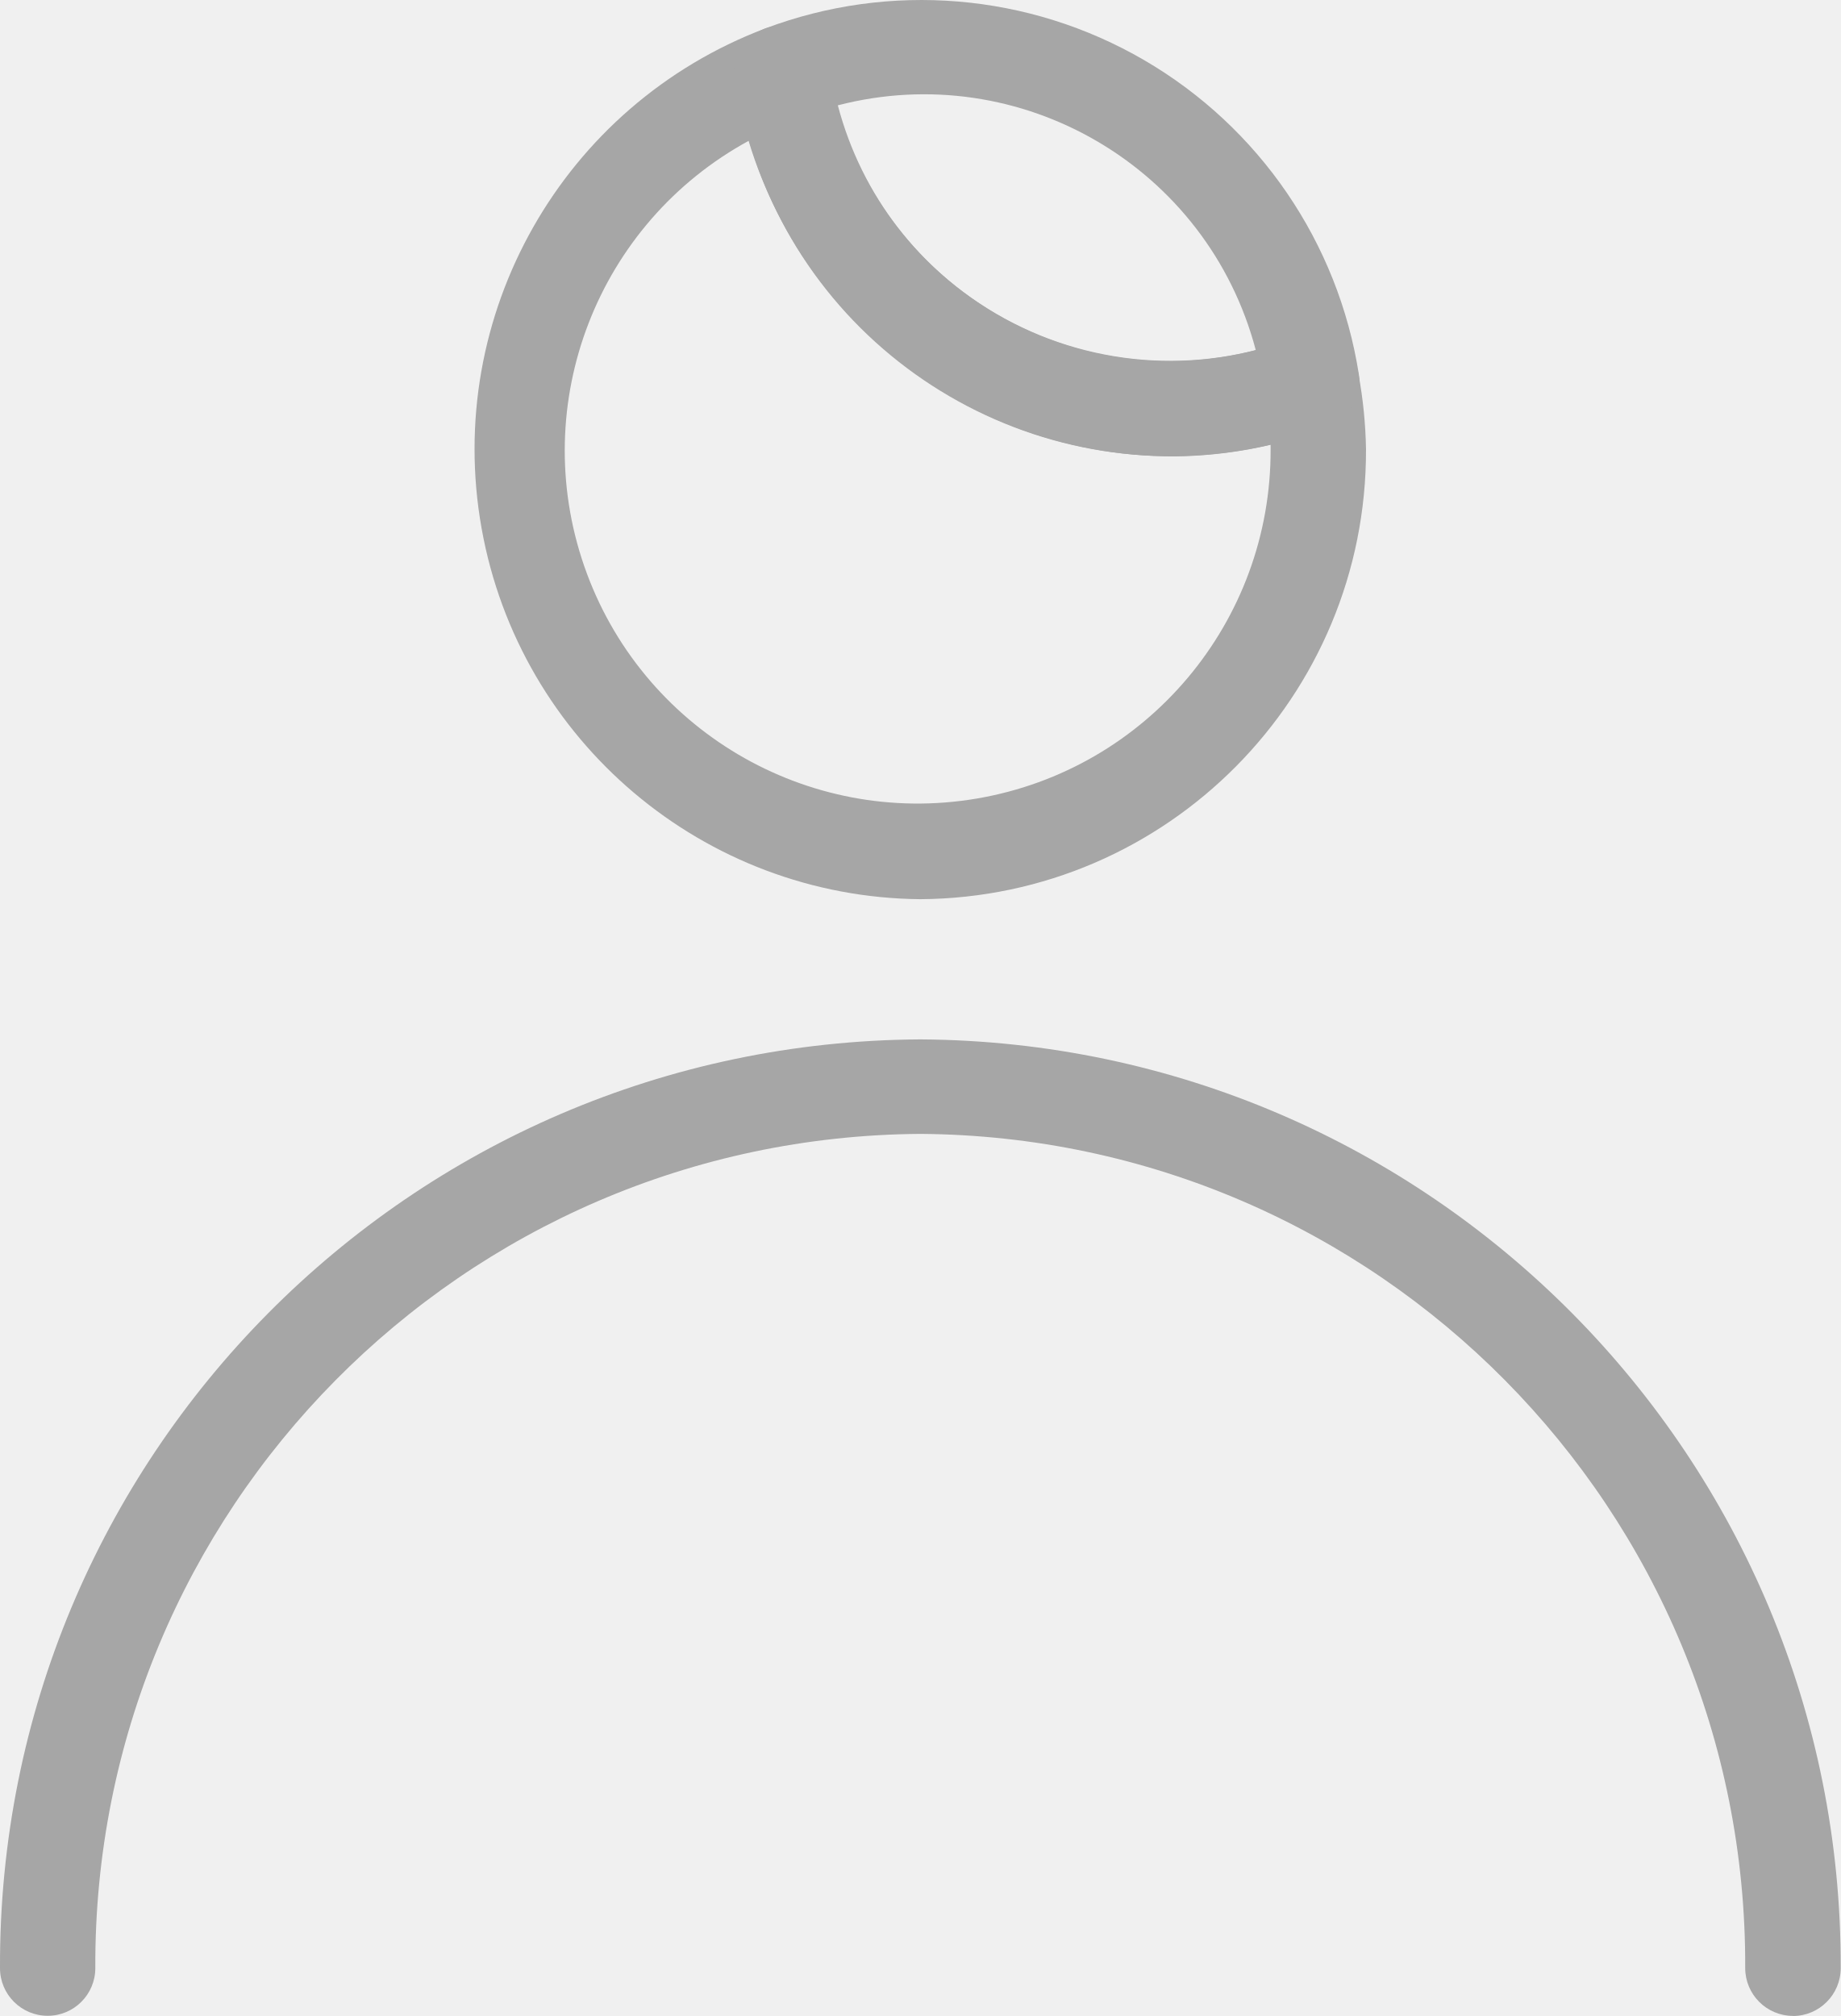
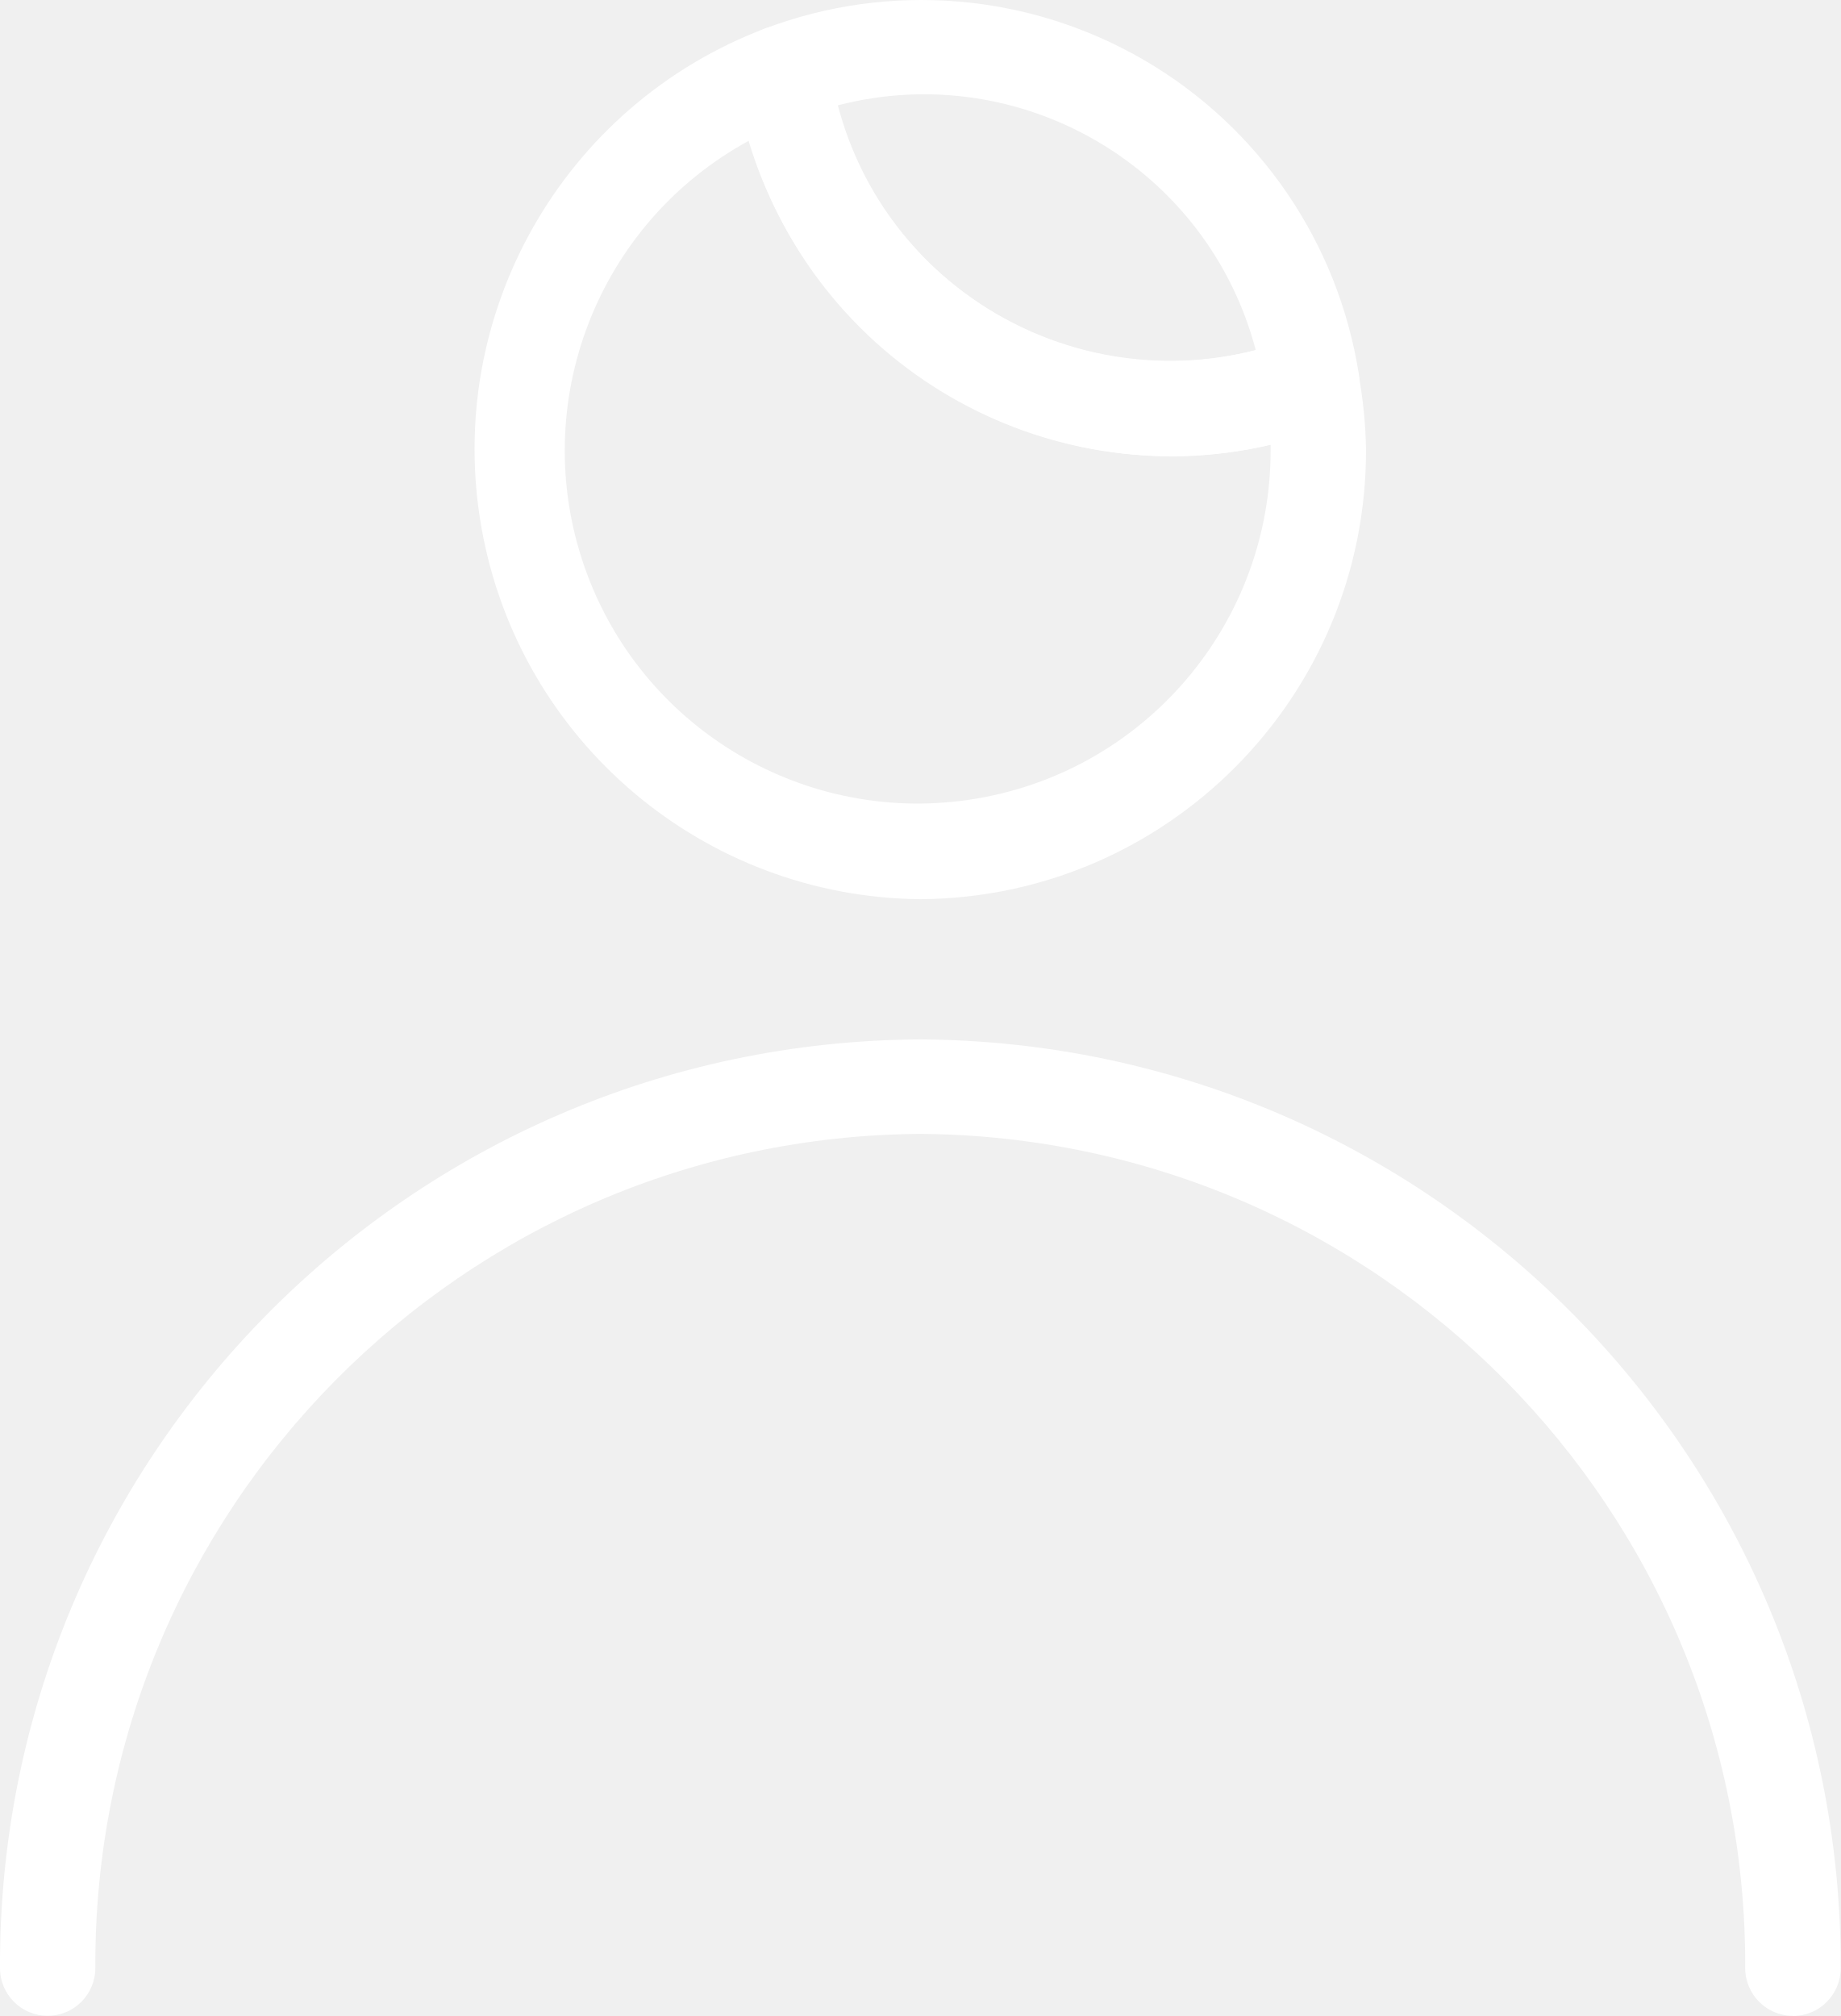
- <svg xmlns="http://www.w3.org/2000/svg" width="18" height="19.714" viewBox="0 0 18 19.714" fill="#a6a6a6">
+ <svg xmlns="http://www.w3.org/2000/svg" width="18" height="19.714" viewBox="0 0 18 19.714" fill="#fff">
  <g transform="translate(0.057 -3.143)">
    <g transform="translate(4.644 2.697)">
      <g transform="translate(-4.701 0.446)">
        <path d="M17.534,19.115a.468.468,0,0,1-.468-.468A8.123,8.123,0,0,0,9,10.49,8.123,8.123,0,0,0,.932,18.648a.466.466,0,0,1-.932,0A9.048,9.048,0,0,1,9,9.566a9.055,9.055,0,0,1,9,9.082.468.468,0,0,1-.466.468Z" transform="translate(0 0.598)" />
        <path d="M9,8.8A4.4,4.4,0,0,1,7.481.286a.466.466,0,0,1,.395.032A.46.46,0,0,1,8.1.646a3.38,3.38,0,0,0,4.561,2.663.464.464,0,0,1,.624.359,4.468,4.468,0,0,1,.073.731A4.387,4.387,0,0,1,9,8.8ZM7.325,1.382a3.451,3.451,0,1,0,5.1,3.017V4.355a4.3,4.3,0,0,1-5.1-2.973Z" transform="translate(0 -0.007)" />
        <path d="M11.475,4.47A4.344,4.344,0,0,1,7.187.8.466.466,0,0,1,7.481.286a4.33,4.33,0,0,1,5.807,3.382.466.466,0,0,1-.294.513A4.306,4.306,0,0,1,11.475,4.47ZM8.193,1.037A3.356,3.356,0,0,0,12.28,3.431,3.356,3.356,0,0,0,8.193,1.037Z" transform="translate(0 -0.007)" />
      </g>
    </g>
  </g>
</svg>
